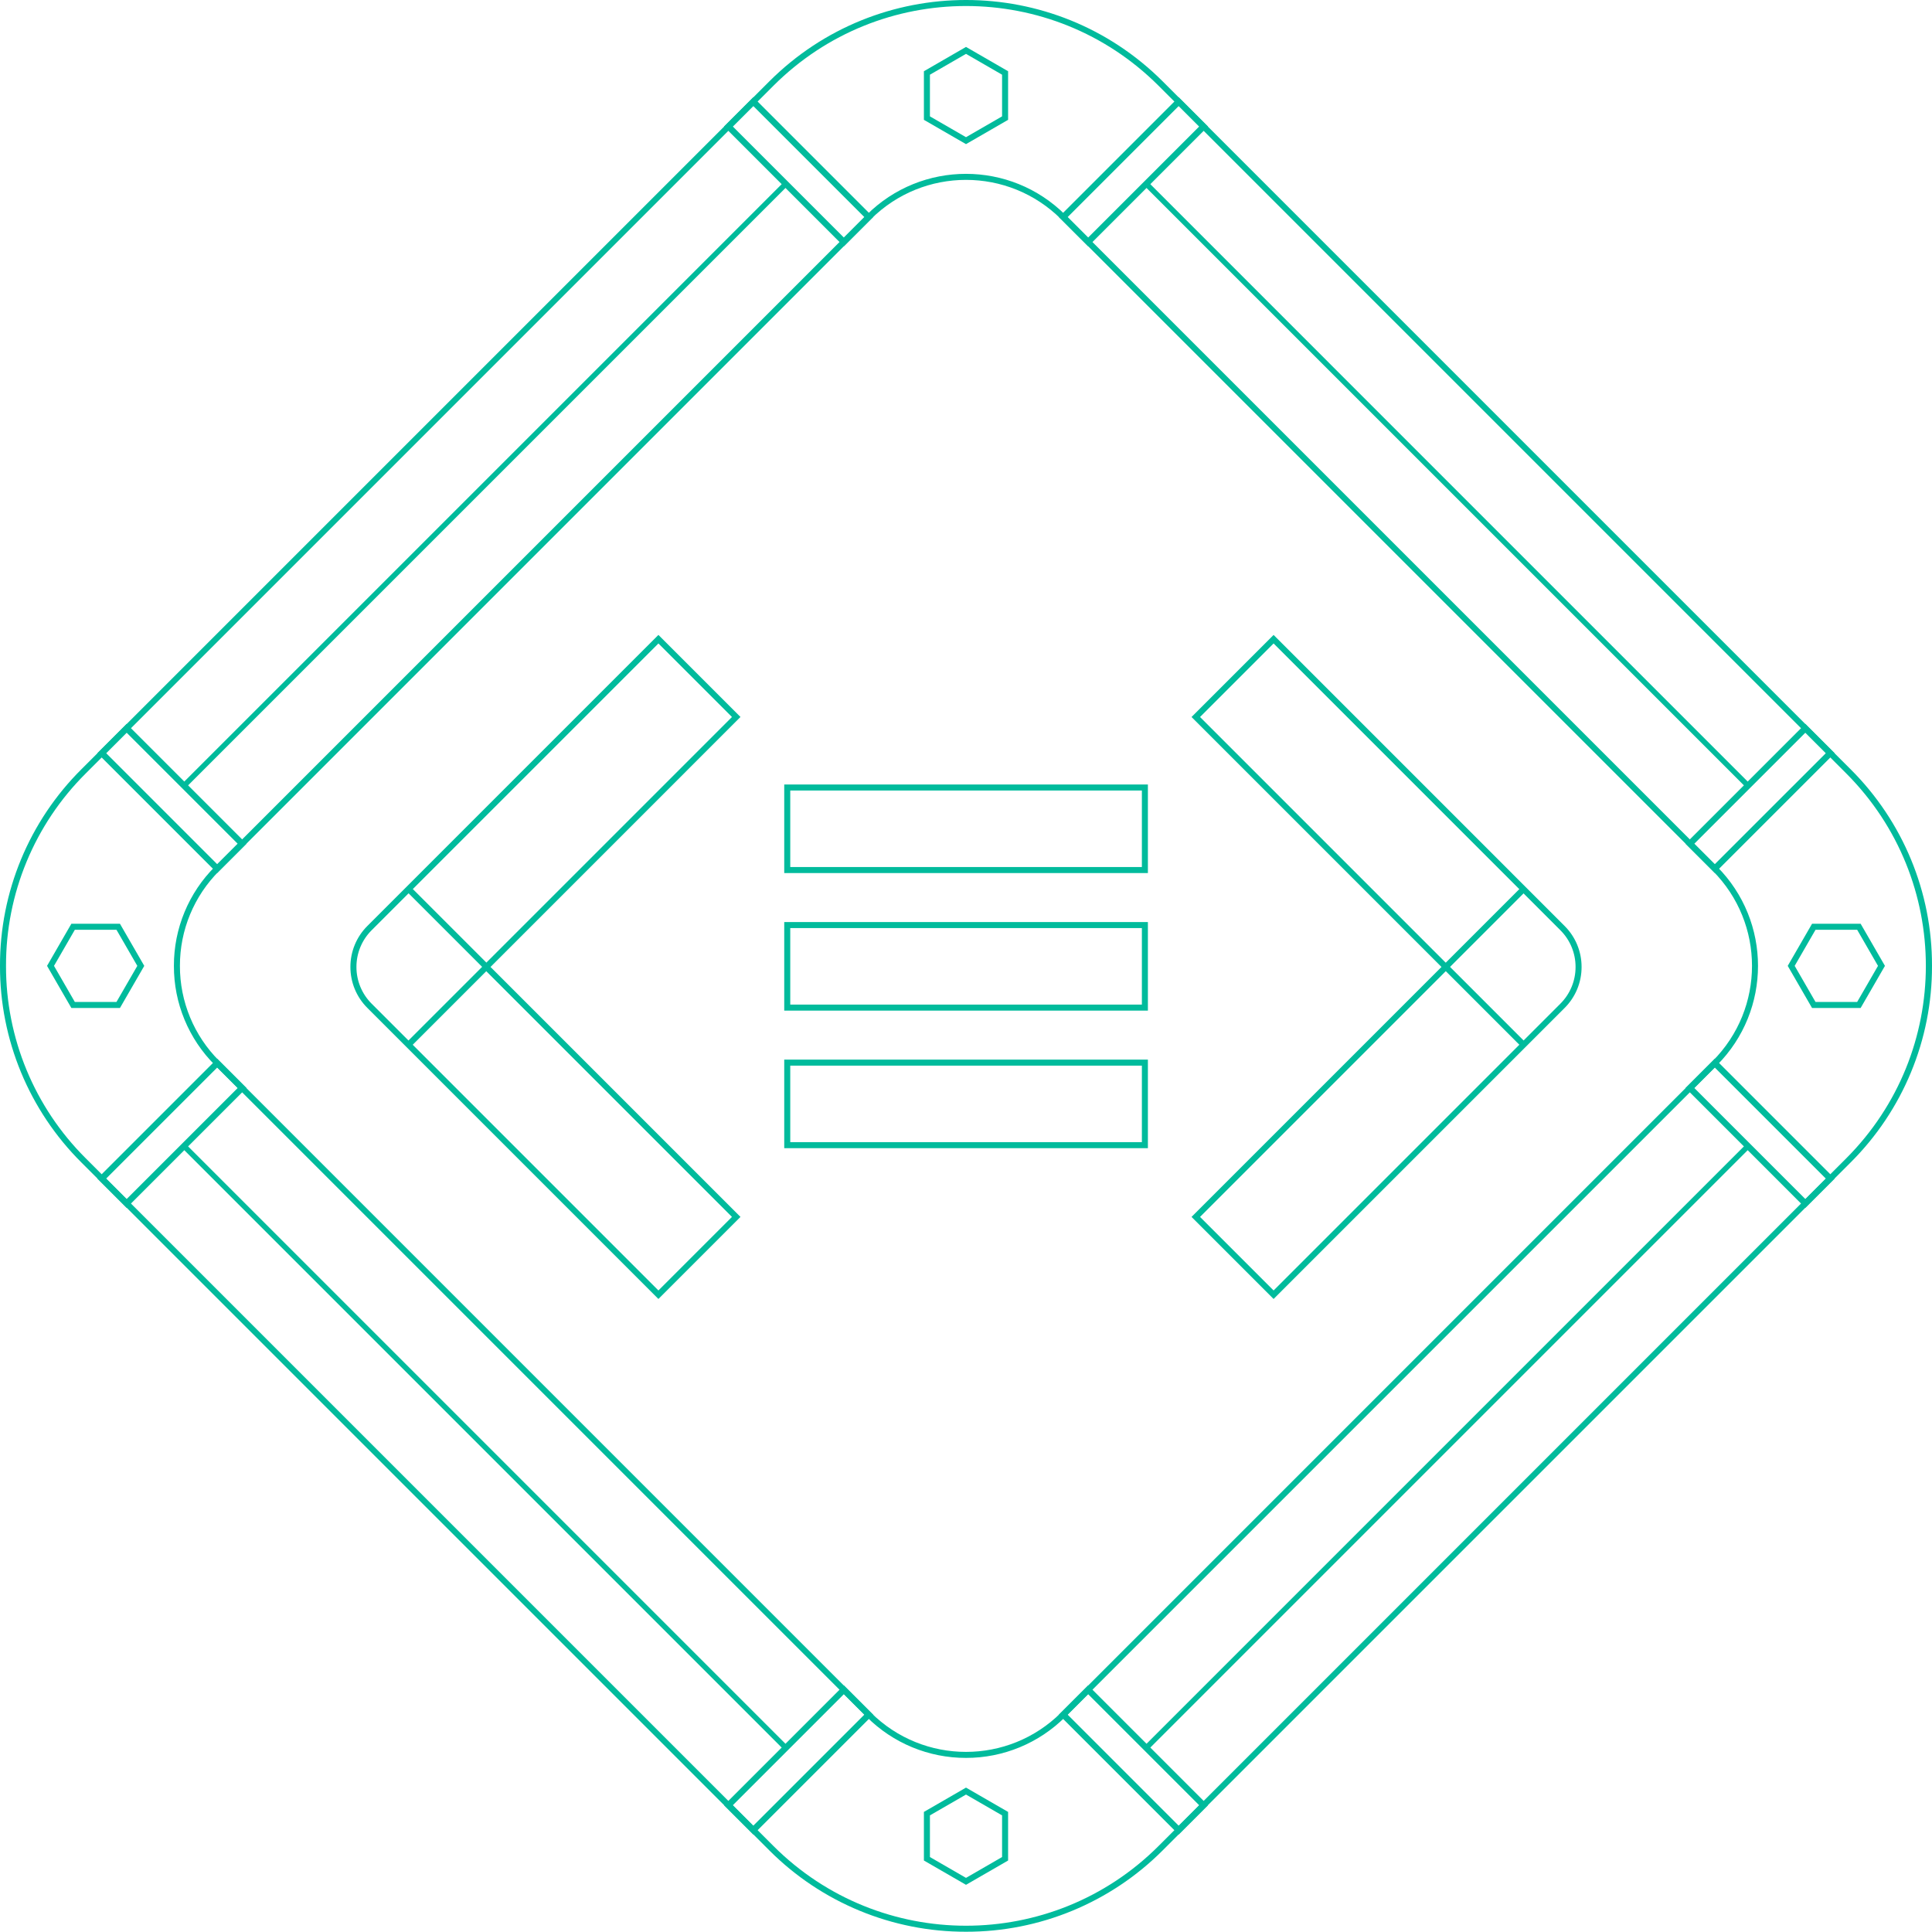
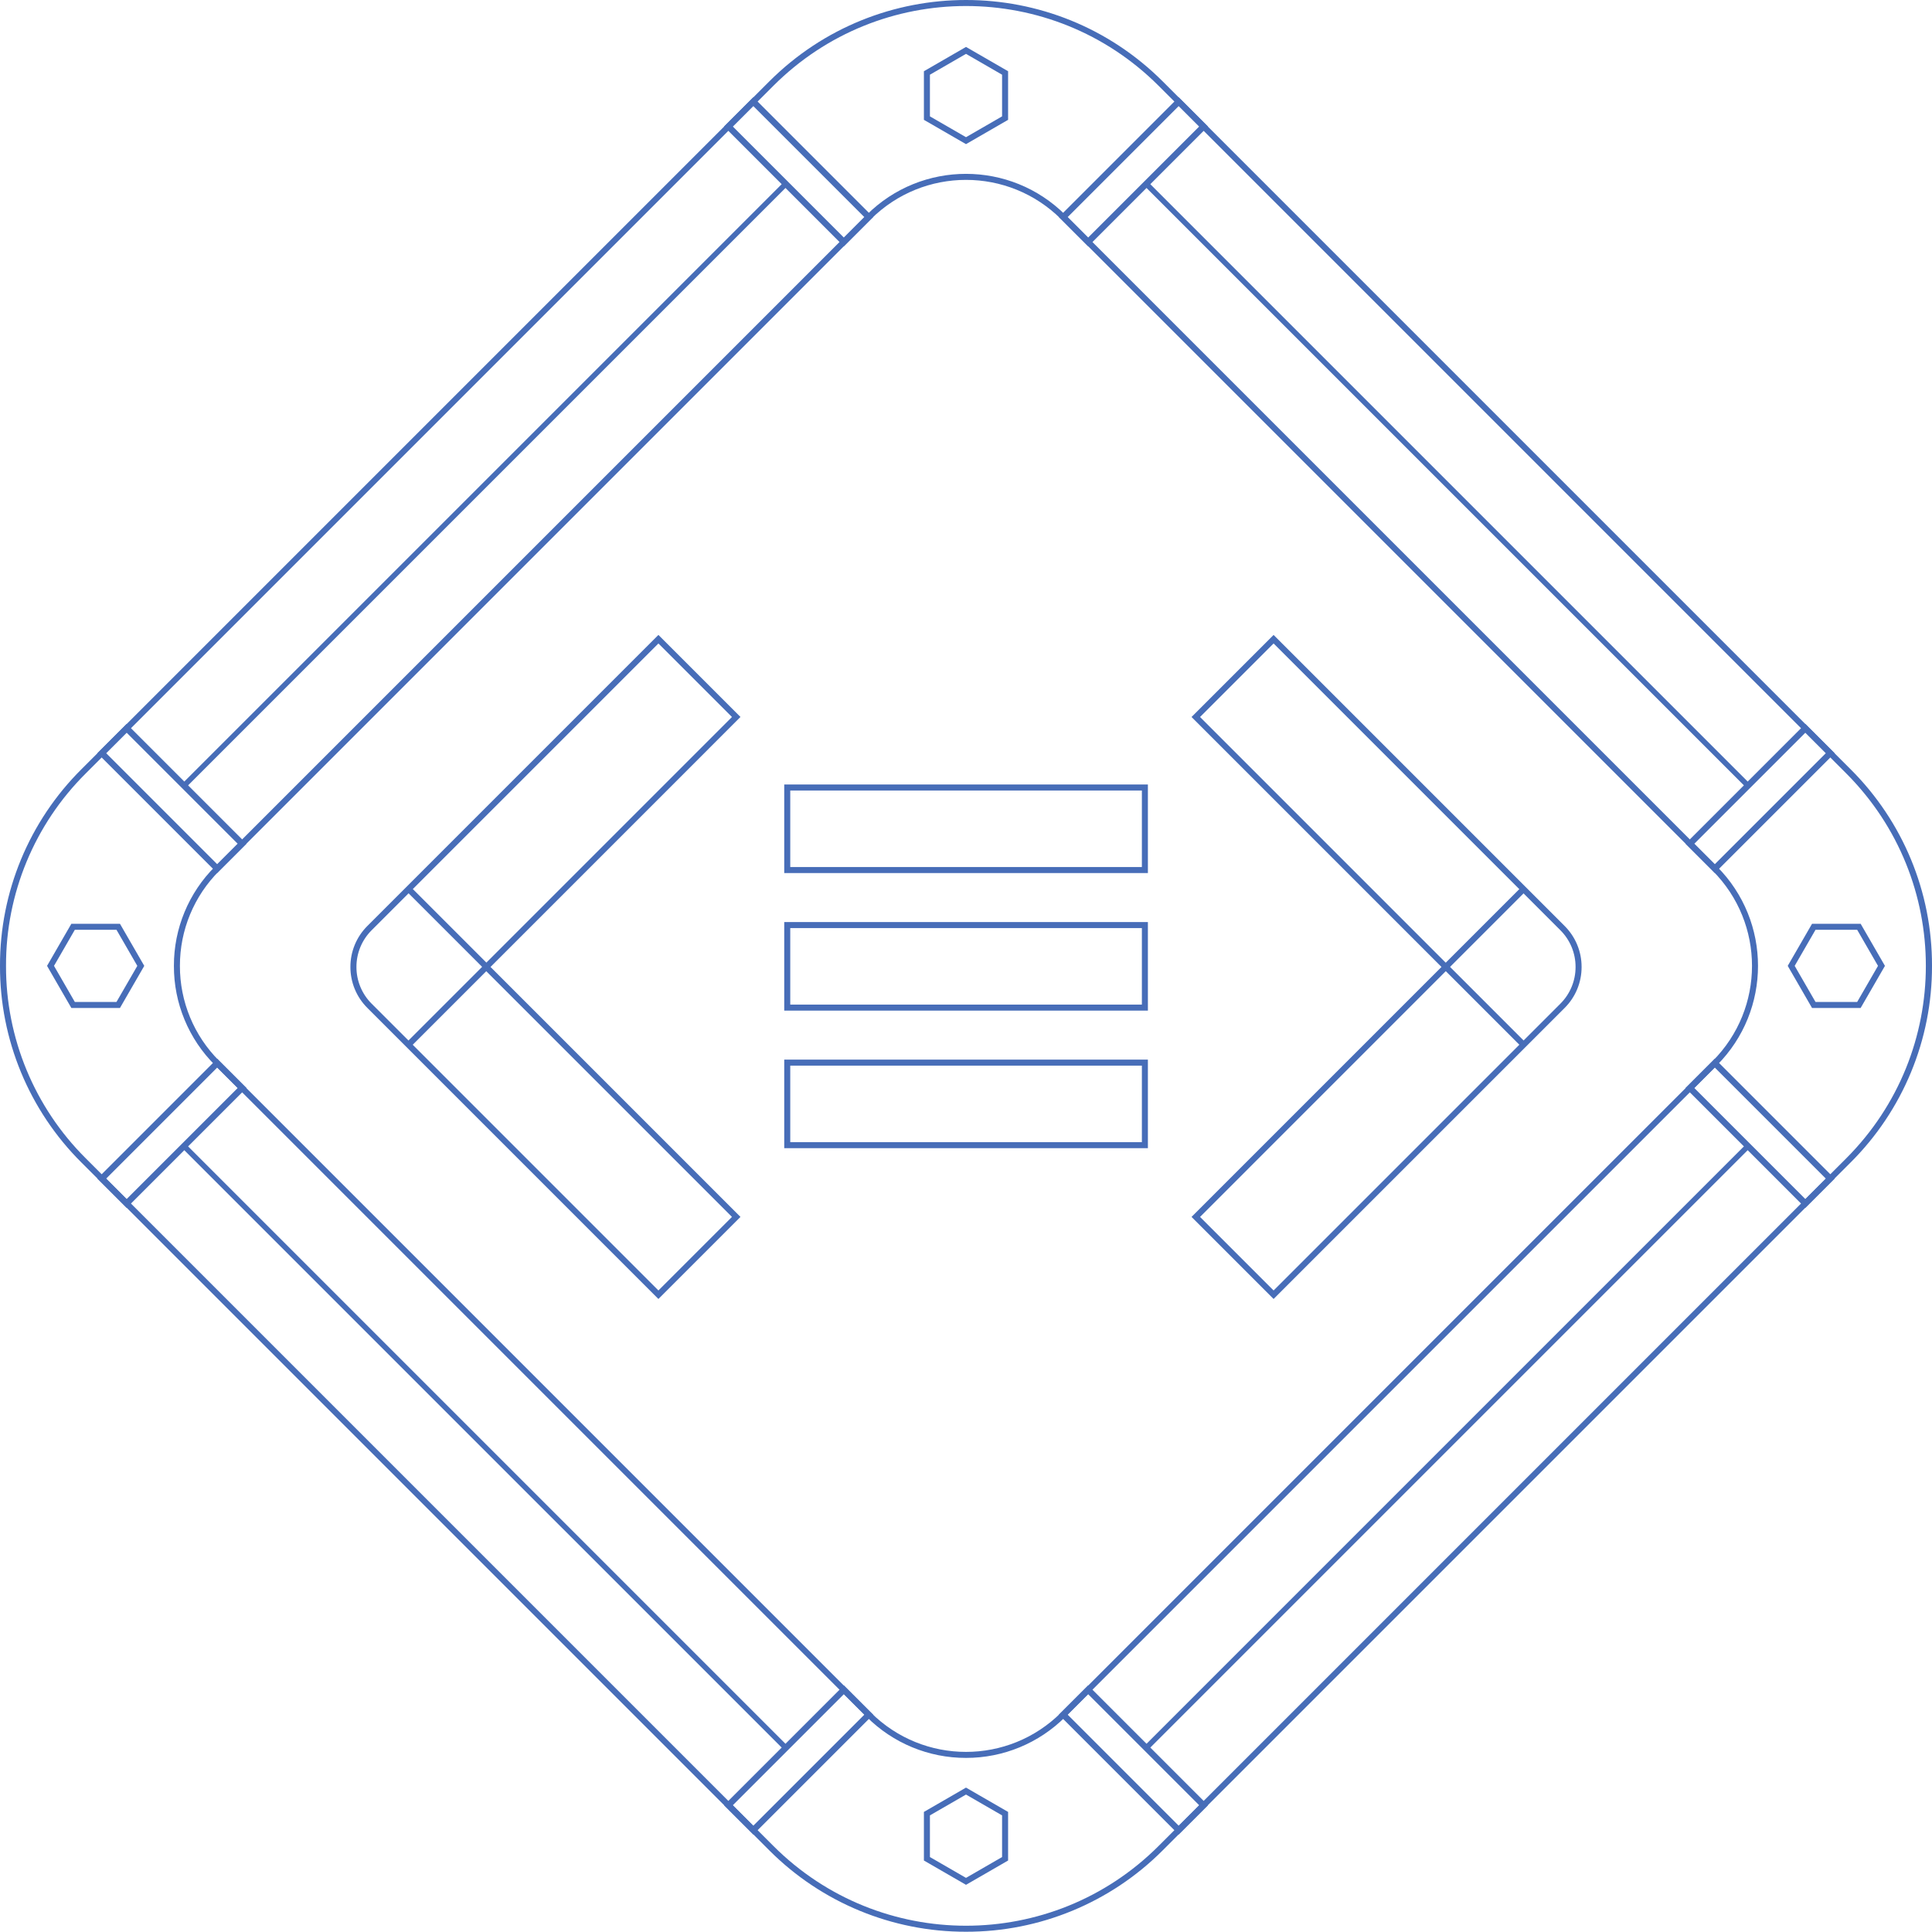
- <svg xmlns="http://www.w3.org/2000/svg" width="642" height="641.914" viewBox="0 0 642 641.914">
-   <defs>
-     <style>
-             .cls-1{fill:#00bb9c}
-         </style>
-   </defs>
-   <g id="logging_lineart" transform="translate(1541 -19.043)">
-     <g id="Group_371" data-name="Group 371">
-       <path id="Path_1666" d="M-1220 660.957a92.134 92.134 0 0 1-65.349-27.025l-228.583-228.583A91.812 91.812 0 0 1-1541 340a91.812 91.812 0 0 1 27.068-65.349l228.583-228.583a92.523 92.523 0 0 1 130.7 0l228.583 228.583A91.812 91.812 0 0 1-899 340a91.812 91.812 0 0 1-27.068 65.349l-228.583 228.583A92.134 92.134 0 0 1-1220 660.957zm-63.935-28.439a90.521 90.521 0 0 0 127.87 0l228.583-228.583a90.522 90.522 0 0 0 0-127.87l-228.583-228.583a90.522 90.522 0 0 0-127.87 0l-228.583 228.583A89.829 89.829 0 0 0-1539 340a89.829 89.829 0 0 0 26.482 63.935z" class="cls-1" data-name="Path 1666" />
-       <path id="Path_1667" d="M-1220 603.19a46.562 46.562 0 0 1-33.028-13.658l-216.5-216.5A46.4 46.4 0 0 1-1483.212 340a46.4 46.4 0 0 1 13.68-33.028l216.5-216.5a46.763 46.763 0 0 1 66.056 0l216.5 216.5a46.763 46.763 0 0 1 0 66.056l-216.5 216.5A46.56 46.56 0 0 1-1220 603.19zm-31.614-15.072a44.759 44.759 0 0 0 63.228 0l216.5-216.5a44.761 44.761 0 0 0 0-63.228l-216.5-216.5a44.761 44.761 0 0 0-63.228 0l-216.5 216.5a44.417 44.417 0 0 0-13.098 31.61 44.417 44.417 0 0 0 13.094 31.614z" class="cls-1" data-name="Path 1667" />
-       <path id="Path_1668" d="M-1159.555 309.159H-1280.4v-29.426h120.842zm-118.842-2h116.842v-25.426H-1278.4z" class="cls-1" data-name="Path 1668" />
-       <path id="Path_1669" d="M-1159.555 354.867H-1280.4v-29.425h120.842zm-118.842-2h116.842v-25.425H-1278.4z" class="cls-1" data-name="Path 1669" />
-       <path id="Path_1670" d="M-1159.555 400.576H-1280.4v-29.425h120.842zm-118.842-2h116.842v-25.425H-1278.4z" class="cls-1" data-name="Path 1670" />
-       <path id="Path_1671" d="M-1117.788 450.689l-27.268-27.267L-1062 340.36l-83.057-83.061 27.268-27.268 96.695 96.7a19.146 19.146 0 0 1 5.65 13.633 19.146 19.146 0 0 1-5.65 13.634zm-24.44-27.267l24.44 24.439 95.281-95.281a17.165 17.165 0 0 0 5.064-12.22 17.163 17.163 0 0 0-5.064-12.219l-95.281-95.282-24.44 24.44 83.057 83.061z" class="cls-1" data-name="Path 1671" />
-       <path id="Path_1672" d="M-1322.209 450.689l-96.7-96.7a19.147 19.147 0 0 1-5.65-13.634 19.146 19.146 0 0 1 5.65-13.633l96.7-96.7 27.268 27.268-83.059 83.07 83.057 83.062zm0-217.83l-95.281 95.282a17.163 17.163 0 0 0-5.064 12.219 17.165 17.165 0 0 0 5.064 12.22l95.281 95.281 24.439-24.439-83.056-83.062 83.056-83.061z" class="cls-1" data-name="Path 1672" />
+ <svg xmlns="http://www.w3.org/2000/svg" width="642" height="641.915" viewBox="0 0 642 641.915">
+   <g id="logging_lineart" transform="translate(1541 -19.042)">
+     <g id="Group_371">
+       <path id="Path_1666" d="M-1220,660.957a92.134,92.134,0,0,1-65.349-27.025l-228.583-228.583A91.811,91.811,0,0,1-1541,340a91.812,91.812,0,0,1,27.068-65.349l228.583-228.583a92.523,92.523,0,0,1,130.7,0l228.583,228.583A91.812,91.812,0,0,1-899,340a91.812,91.812,0,0,1-27.068,65.349l-228.583,228.583A92.134,92.134,0,0,1-1220,660.957Zm-63.935-28.439a90.521,90.521,0,0,0,127.87,0l228.583-228.583a90.522,90.522,0,0,0,0-127.87L-1156.065,47.482a90.522,90.522,0,0,0-127.87,0l-228.583,228.583A89.829,89.829,0,0,0-1539,340a89.829,89.829,0,0,0,26.482,63.935Z" fill="#476db8" />
+       <path id="Path_1667" d="M-1220,603.19a46.562,46.562,0,0,1-33.028-13.658l-216.5-216.5A46.4,46.4,0,0,1-1483.212,340a46.4,46.4,0,0,1,13.68-33.028l216.5-216.5a46.763,46.763,0,0,1,66.056,0l216.5,216.5a46.763,46.763,0,0,1,0,66.056l-216.5,216.5A46.56,46.56,0,0,1-1220,603.19Zm-31.614-15.072a44.759,44.759,0,0,0,63.228,0l216.5-216.5a44.761,44.761,0,0,0,0-63.228l-216.5-216.5a44.761,44.761,0,0,0-63.228,0l-216.5,216.5a44.418,44.418,0,0,0-13.1,31.61,44.417,44.417,0,0,0,13.094,31.614Z" fill="#476db8" />
+       <path id="Path_1668" d="M-1159.555,309.159H-1280.4V279.733h120.842Zm-118.842-2h116.842V281.733H-1278.4Z" fill="#476db8" />
+       <path id="Path_1669" d="M-1159.555,354.867H-1280.4V325.442h120.842Zm-118.842-2h116.842V327.442H-1278.4Z" fill="#476db8" />
+       <path id="Path_1670" d="M-1159.555,400.576H-1280.4V371.151h120.842Zm-118.842-2h116.842V373.151H-1278.4Z" fill="#476db8" />
+       <path id="Path_1671" d="M-1117.788,450.689l-27.268-27.267L-1062,340.36l-83.057-83.061,27.268-27.268,96.7,96.7a19.146,19.146,0,0,1,5.65,13.633,19.145,19.145,0,0,1-5.65,13.634Zm-24.44-27.267,24.44,24.439,95.281-95.281a17.165,17.165,0,0,0,5.064-12.22,17.163,17.163,0,0,0-5.064-12.219l-95.281-95.282-24.44,24.44,83.057,83.061Z" fill="#476db8" />
+       <path id="Path_1672" d="M-1322.209,450.689l-96.7-96.7a19.147,19.147,0,0,1-5.65-13.634,19.147,19.147,0,0,1,5.65-13.633l96.7-96.7,27.268,27.268L-1378,340.36l83.057,83.062Zm0-217.83-95.281,95.282a17.164,17.164,0,0,0-5.064,12.219,17.166,17.166,0,0,0,5.064,12.22l95.281,95.281,24.439-24.439-83.056-83.062,83.056-83.061Z" fill="#476db8" />
    </g>
-     <g id="Group_372" data-name="Group 372">
-       <path id="Path_1673" d="M-1179.411 100.909l-9.735-9.734 39.827-39.827 9.735 9.735zm-6.8-9.734l6.8 6.8 36.893-36.893-6.8-6.8z" class="cls-1" data-name="Path 1673" />
-       <path id="Path_1674" d="M-1260.588 100.909l-39.827-39.826 9.734-9.735 39.827 39.827zm-36.894-39.826l36.894 36.893 6.8-6.8-36.894-36.894z" class="cls-1" data-name="Path 1674" />
-       <path id="Path_1675" d="M-1149.319 628.652l-39.827-39.827 9.735-9.734 39.827 39.826zm-36.893-39.827l36.893 36.894 6.8-6.8-36.893-36.893z" class="cls-1" data-name="Path 1675" />
-       <path id="Path_1676" d="M-1290.681 628.652l-9.734-9.735 39.827-39.826 9.734 9.734zm-6.8-9.735l6.8 6.8 36.894-36.894-6.8-6.8z" class="cls-1" data-name="Path 1676" />
-       <path id="Path_1677" d="M-1468.825 309.146l-39.826-39.827 9.734-9.735 39.826 39.827zm-36.894-39.827l36.894 36.893 6.8-6.8-36.894-36.893z" class="cls-1" data-name="Path 1677" />
-       <path id="Path_1678" d="M-1498.917 420.416l-9.734-9.735 39.826-39.827 9.734 9.735zm-6.8-9.735l6.8 6.8 36.894-36.893-6.8-6.8z" class="cls-1" data-name="Path 1678" />
-       <path id="Path_1679" d="M-971.175 309.146l-9.734-9.735 39.826-39.827 9.735 9.735zm-6.8-9.735l6.8 6.8 36.894-36.893-6.8-6.8z" class="cls-1" data-name="Path 1679" />
-       <path id="Path_1680" d="M-941.083 420.416l-39.826-39.827 9.734-9.735 39.827 39.827zm-36.893-39.827l36.893 36.893 6.8-6.8-36.894-36.893z" class="cls-1" data-name="Path 1680" />
+     <g id="Group_372">
+       <path id="Path_1673" d="M-1179.411,100.909l-9.735-9.734,39.827-39.827,9.735,9.735Zm-6.8-9.734,6.8,6.8,36.893-36.893-6.8-6.8Z" fill="#476db8" />
+       <path id="Path_1674" d="M-1260.588,100.909l-39.827-39.826,9.734-9.735,39.827,39.827Zm-36.894-39.826,36.894,36.893,6.8-6.8-36.894-36.894Z" fill="#476db8" />
+       <path id="Path_1675" d="M-1149.319,628.652l-39.827-39.827,9.735-9.734,39.827,39.826Zm-36.893-39.827,36.893,36.894,6.8-6.8-36.893-36.893Z" fill="#476db8" />
+       <path id="Path_1676" d="M-1290.681,628.652l-9.734-9.735,39.827-39.826,9.734,9.734Zm-6.8-9.735,6.8,6.8,36.894-36.894-6.8-6.8Z" fill="#476db8" />
+       <path id="Path_1677" d="M-1468.825,309.146l-39.826-39.827,9.734-9.735,39.826,39.827Zm-36.894-39.827,36.894,36.893,6.8-6.8-36.894-36.893Z" fill="#476db8" />
+       <path id="Path_1678" d="M-1498.917,420.416l-9.734-9.735,39.826-39.827,9.734,9.735Zm-6.8-9.735,6.8,6.8,36.894-36.893-6.8-6.8Z" fill="#476db8" />
+       <path id="Path_1679" d="M-971.175,309.146l-9.734-9.735,39.826-39.827,9.735,9.735Zm-6.8-9.735,6.8,6.8,36.894-36.893-6.8-6.8Z" fill="#476db8" />
+       <path id="Path_1680" d="M-941.083,420.416l-39.826-39.827,9.734-9.735,39.827,39.827Zm-36.893-39.827,36.893,36.893,6.8-6.8-36.894-36.893Z" fill="#476db8" />
    </g>
-     <path id="Rectangle_248" d="M0 0h1.787v282.798H0z" class="cls-1" data-name="Rectangle 248" transform="rotate(-45 -482.868 1441.53)" />
-     <path id="Rectangle_249" d="M0 0h282.799v1.787H0z" class="cls-1" data-name="Rectangle 249" transform="rotate(-45 142.957 1700.754)" />
-     <path id="Rectangle_250" d="M0 0h1.787v282.798H0z" class="cls-1" data-name="Rectangle 250" transform="rotate(-45 -256.774 1987.367)" />
-     <path id="Rectangle_251" d="M0 0h282.798v1.787H0z" class="cls-1" data-name="Rectangle 251" transform="rotate(-45 -402.882 1926.847)" />
-     <path id="Rectangle_252" d="M0 0h2v36.566H0z" class="cls-1" data-name="Rectangle 252" transform="rotate(-45 -322.857 1854.849)" />
-     <path id="Rectangle_253" d="M0 0h36.566v2H0z" class="cls-1" data-name="Rectangle 253" transform="rotate(-45 -261.78 1879.916)" />
-     <path id="Rectangle_254" d="M0 0h36.566v2H0z" class="cls-1" data-name="Rectangle 254" transform="rotate(-45 -120.649 1450.92)" />
-     <path id="Rectangle_255" d="M0 0h2v36.566H0z" class="cls-1" data-name="Rectangle 255" transform="rotate(-45 -119.215 1451.714)" />
-     <path id="Path_1681" d="M-1220 66.938l-13.988-8.075V42.711l13.988-8.076 13.988 8.076v16.152zm-11.988-9.229L-1220 64.63l11.988-6.921V43.865L-1220 36.943l-11.988 6.922z" class="cls-1" data-name="Path 1681" />
-     <path id="Path_1682" d="M-1220 645.364l-13.988-8.076v-16.151l13.988-8.076 13.988 8.076v16.151zm-11.988-9.23l11.988 6.922 11.988-6.922v-13.843l-11.988-6.922-11.988 6.922z" class="cls-1" data-name="Path 1682" />
-     <path id="Path_1683" d="M-1501.137 353.988h-16.152l-8.076-13.988 8.076-13.988h16.152l8.077 13.988zm-15-2h13.843l6.924-11.988-6.921-11.988h-13.843l-6.922 11.988z" class="cls-1" data-name="Path 1683" />
-     <path id="Path_1684" d="M-922.711 353.988h-16.152L-946.939 340l8.076-13.988h16.152l8.075 13.988zm-15-2h13.844l6.923-11.988-6.921-11.988h-13.844L-944.631 340z" class="cls-1" data-name="Path 1684" />
+     <path id="Rectangle_248" d="M0,0H1.787V282.8H0Z" transform="translate(-1160.744 80.775) rotate(-45)" fill="#476db8" />
+     <path id="Rectangle_249" d="M0,0H282.8V1.787H0Z" transform="translate(-1160.744 599.225) rotate(-45)" fill="#476db8" />
+     <path id="Rectangle_250" d="M0,0H1.787V282.8H0Z" transform="translate(-1480.488 400.52) rotate(-45)" fill="#476db8" />
+     <path id="Rectangle_251" d="M0,0H282.8V1.787H0Z" transform="translate(-1480.488 279.48) rotate(-45)" fill="#476db8" />
+     <path id="Rectangle_252" d="M0,0H2V36.566H0Z" transform="translate(-1406.139 314.978) rotate(-45)" fill="#476db8" />
+     <path id="Rectangle_253" d="M0,0H36.566V2H0Z" transform="translate(-1405.975 365.508) rotate(-45)" fill="#476db8" />
+     <path id="Rectangle_254" d="M0,0H36.566V2H0Z" transform="translate(-1061.293 339.653) rotate(-45)" fill="#476db8" />
+     <path id="Rectangle_255" d="M0,0H2V36.566H0Z" transform="translate(-1061.434 340.899) rotate(-45)" fill="#476db8" />
+     <path id="Path_1681" d="M-1220,66.938l-13.988-8.075V42.711L-1220,34.635l13.988,8.076V58.863Zm-11.988-9.229L-1220,64.63l11.988-6.921V43.865L-1220,36.943l-11.988,6.922Z" fill="#476db8" />
+     <path id="Path_1682" d="M-1220,645.364l-13.988-8.076V621.137l13.988-8.076,13.988,8.076v16.151Zm-11.988-9.23,11.988,6.922,11.988-6.922V622.291L-1220,615.369l-11.988,6.922Z" fill="#476db8" />
+     <path id="Path_1683" d="M-1501.137,353.988h-16.152L-1525.365,340l8.076-13.988h16.152L-1493.06,340Zm-15-2h13.843L-1495.37,340l-6.921-11.988h-13.843L-1523.056,340Z" fill="#476db8" />
+     <path id="Path_1684" d="M-922.711,353.988h-16.152L-946.939,340l8.076-13.988h16.152L-914.636,340Zm-15-2h13.844L-916.944,340l-6.921-11.988h-13.844L-944.631,340Z" fill="#476db8" />
  </g>
</svg>
